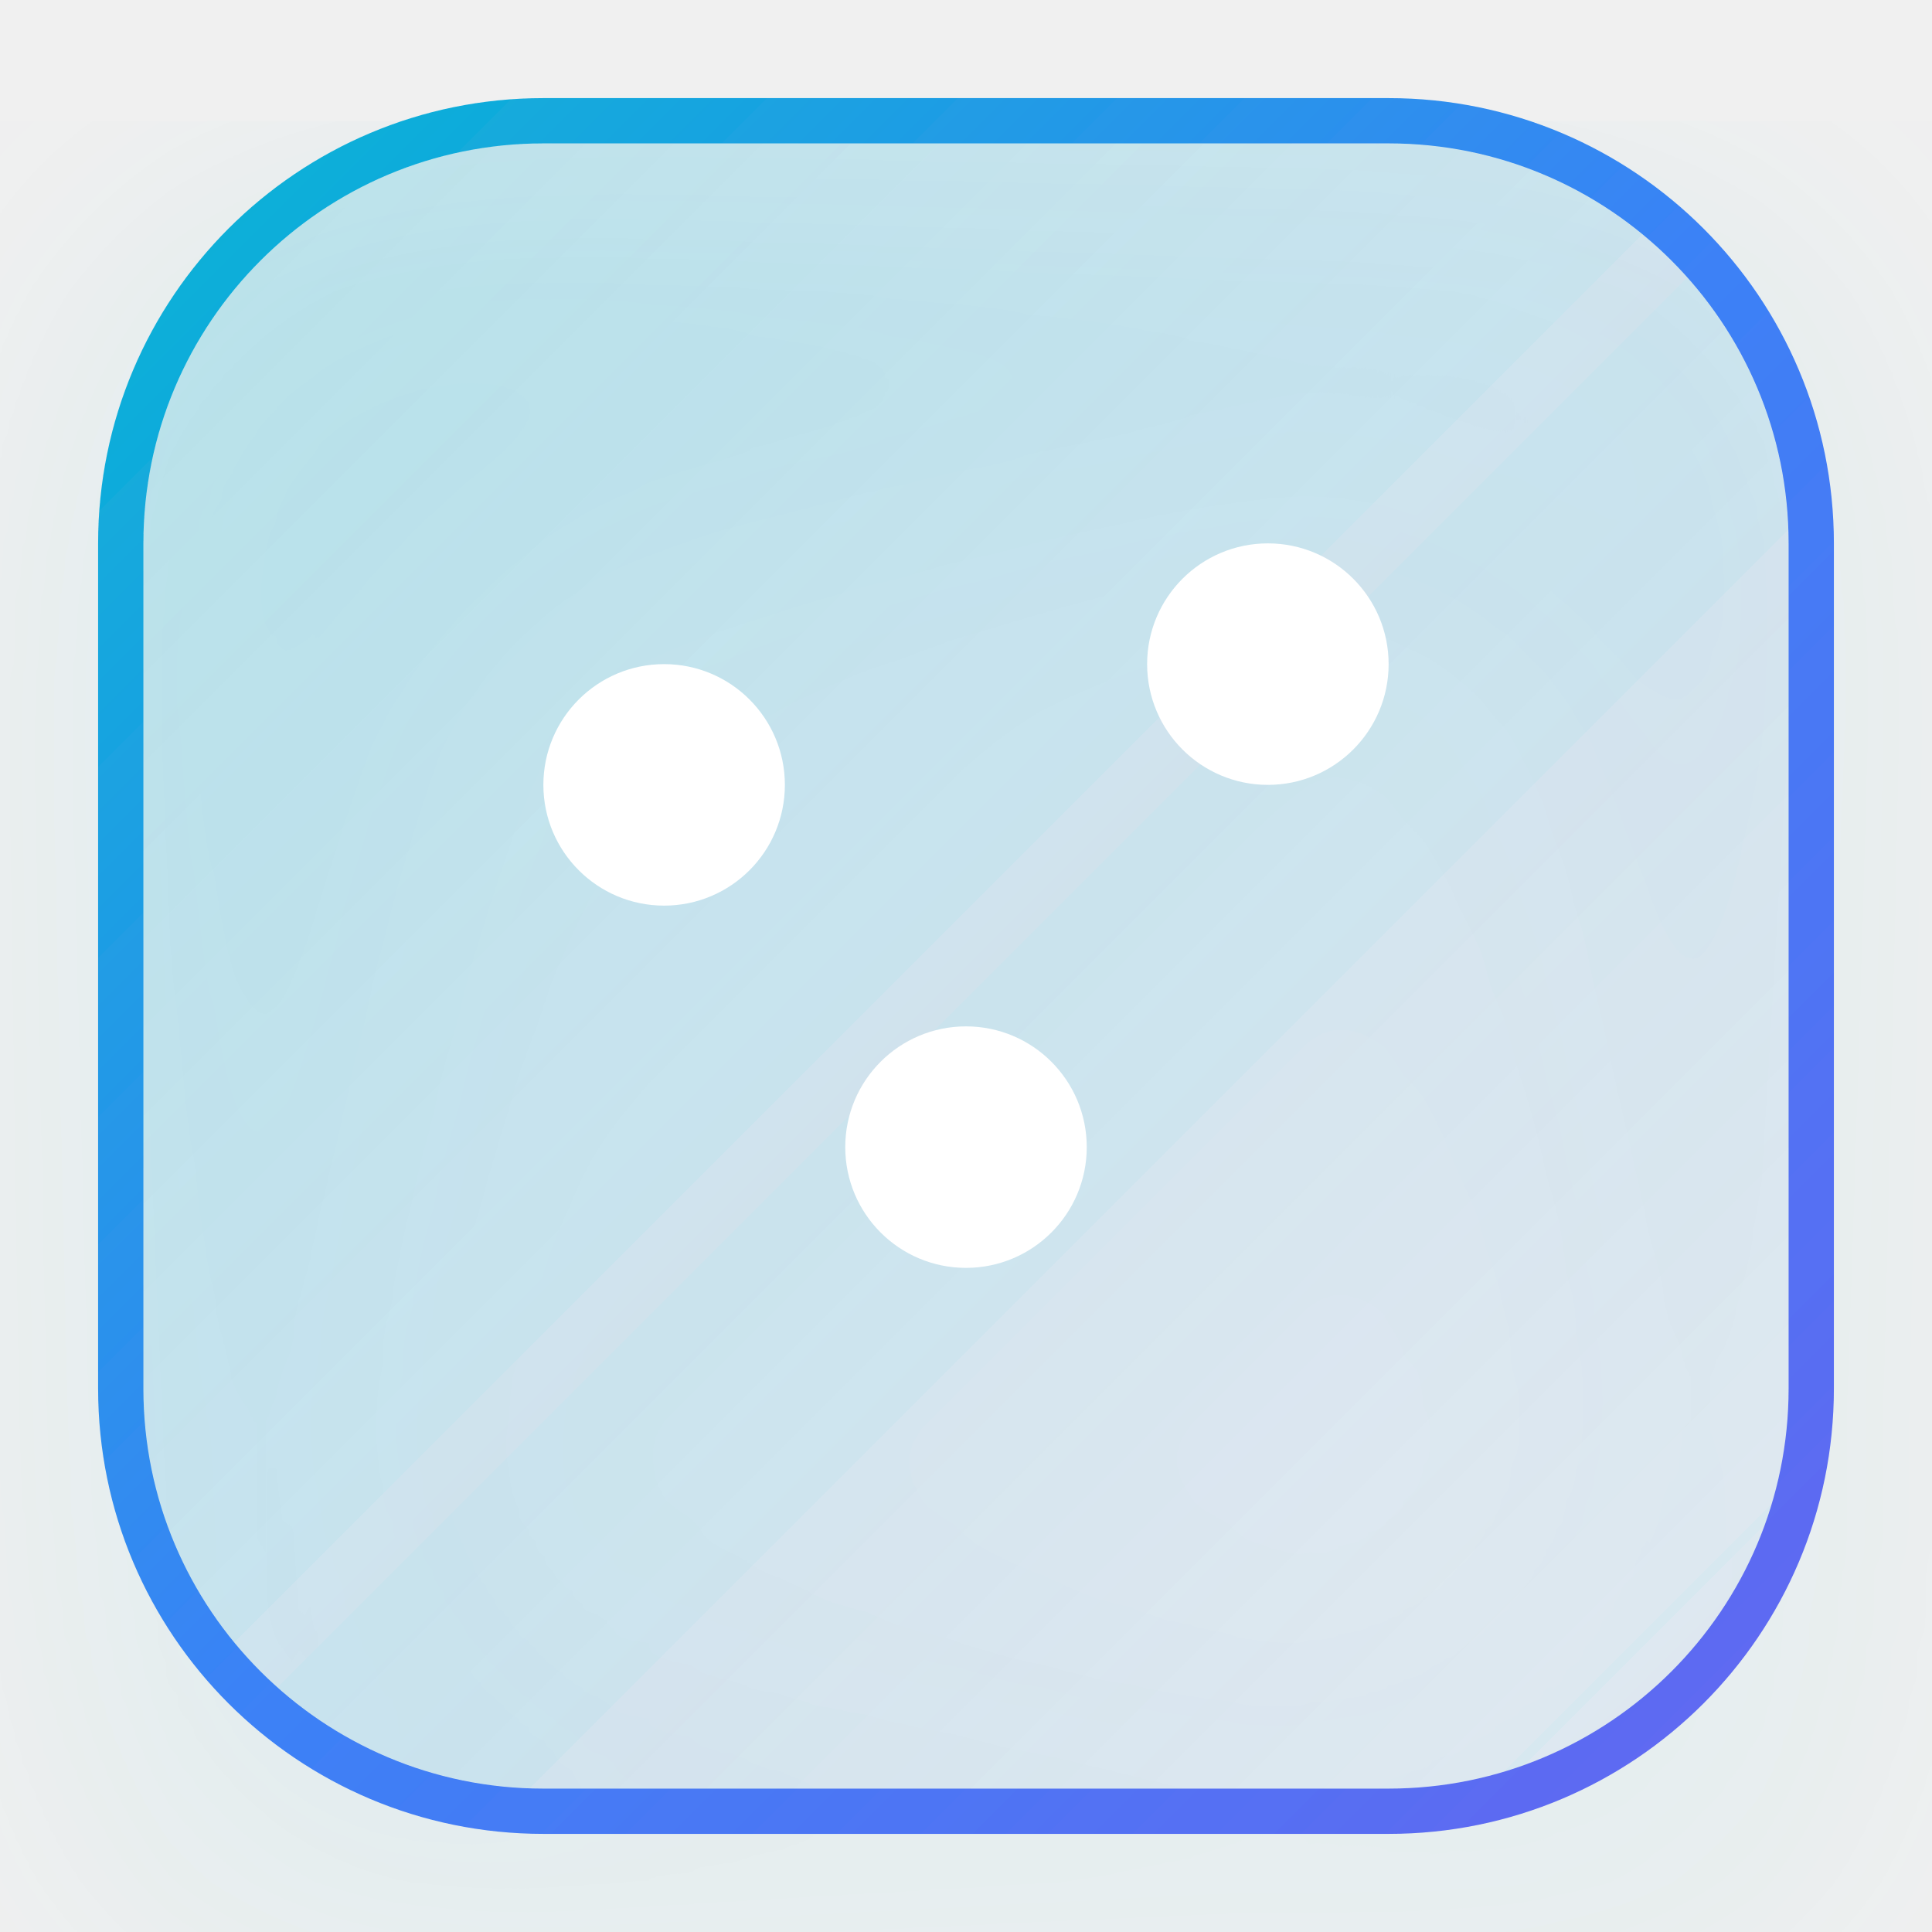
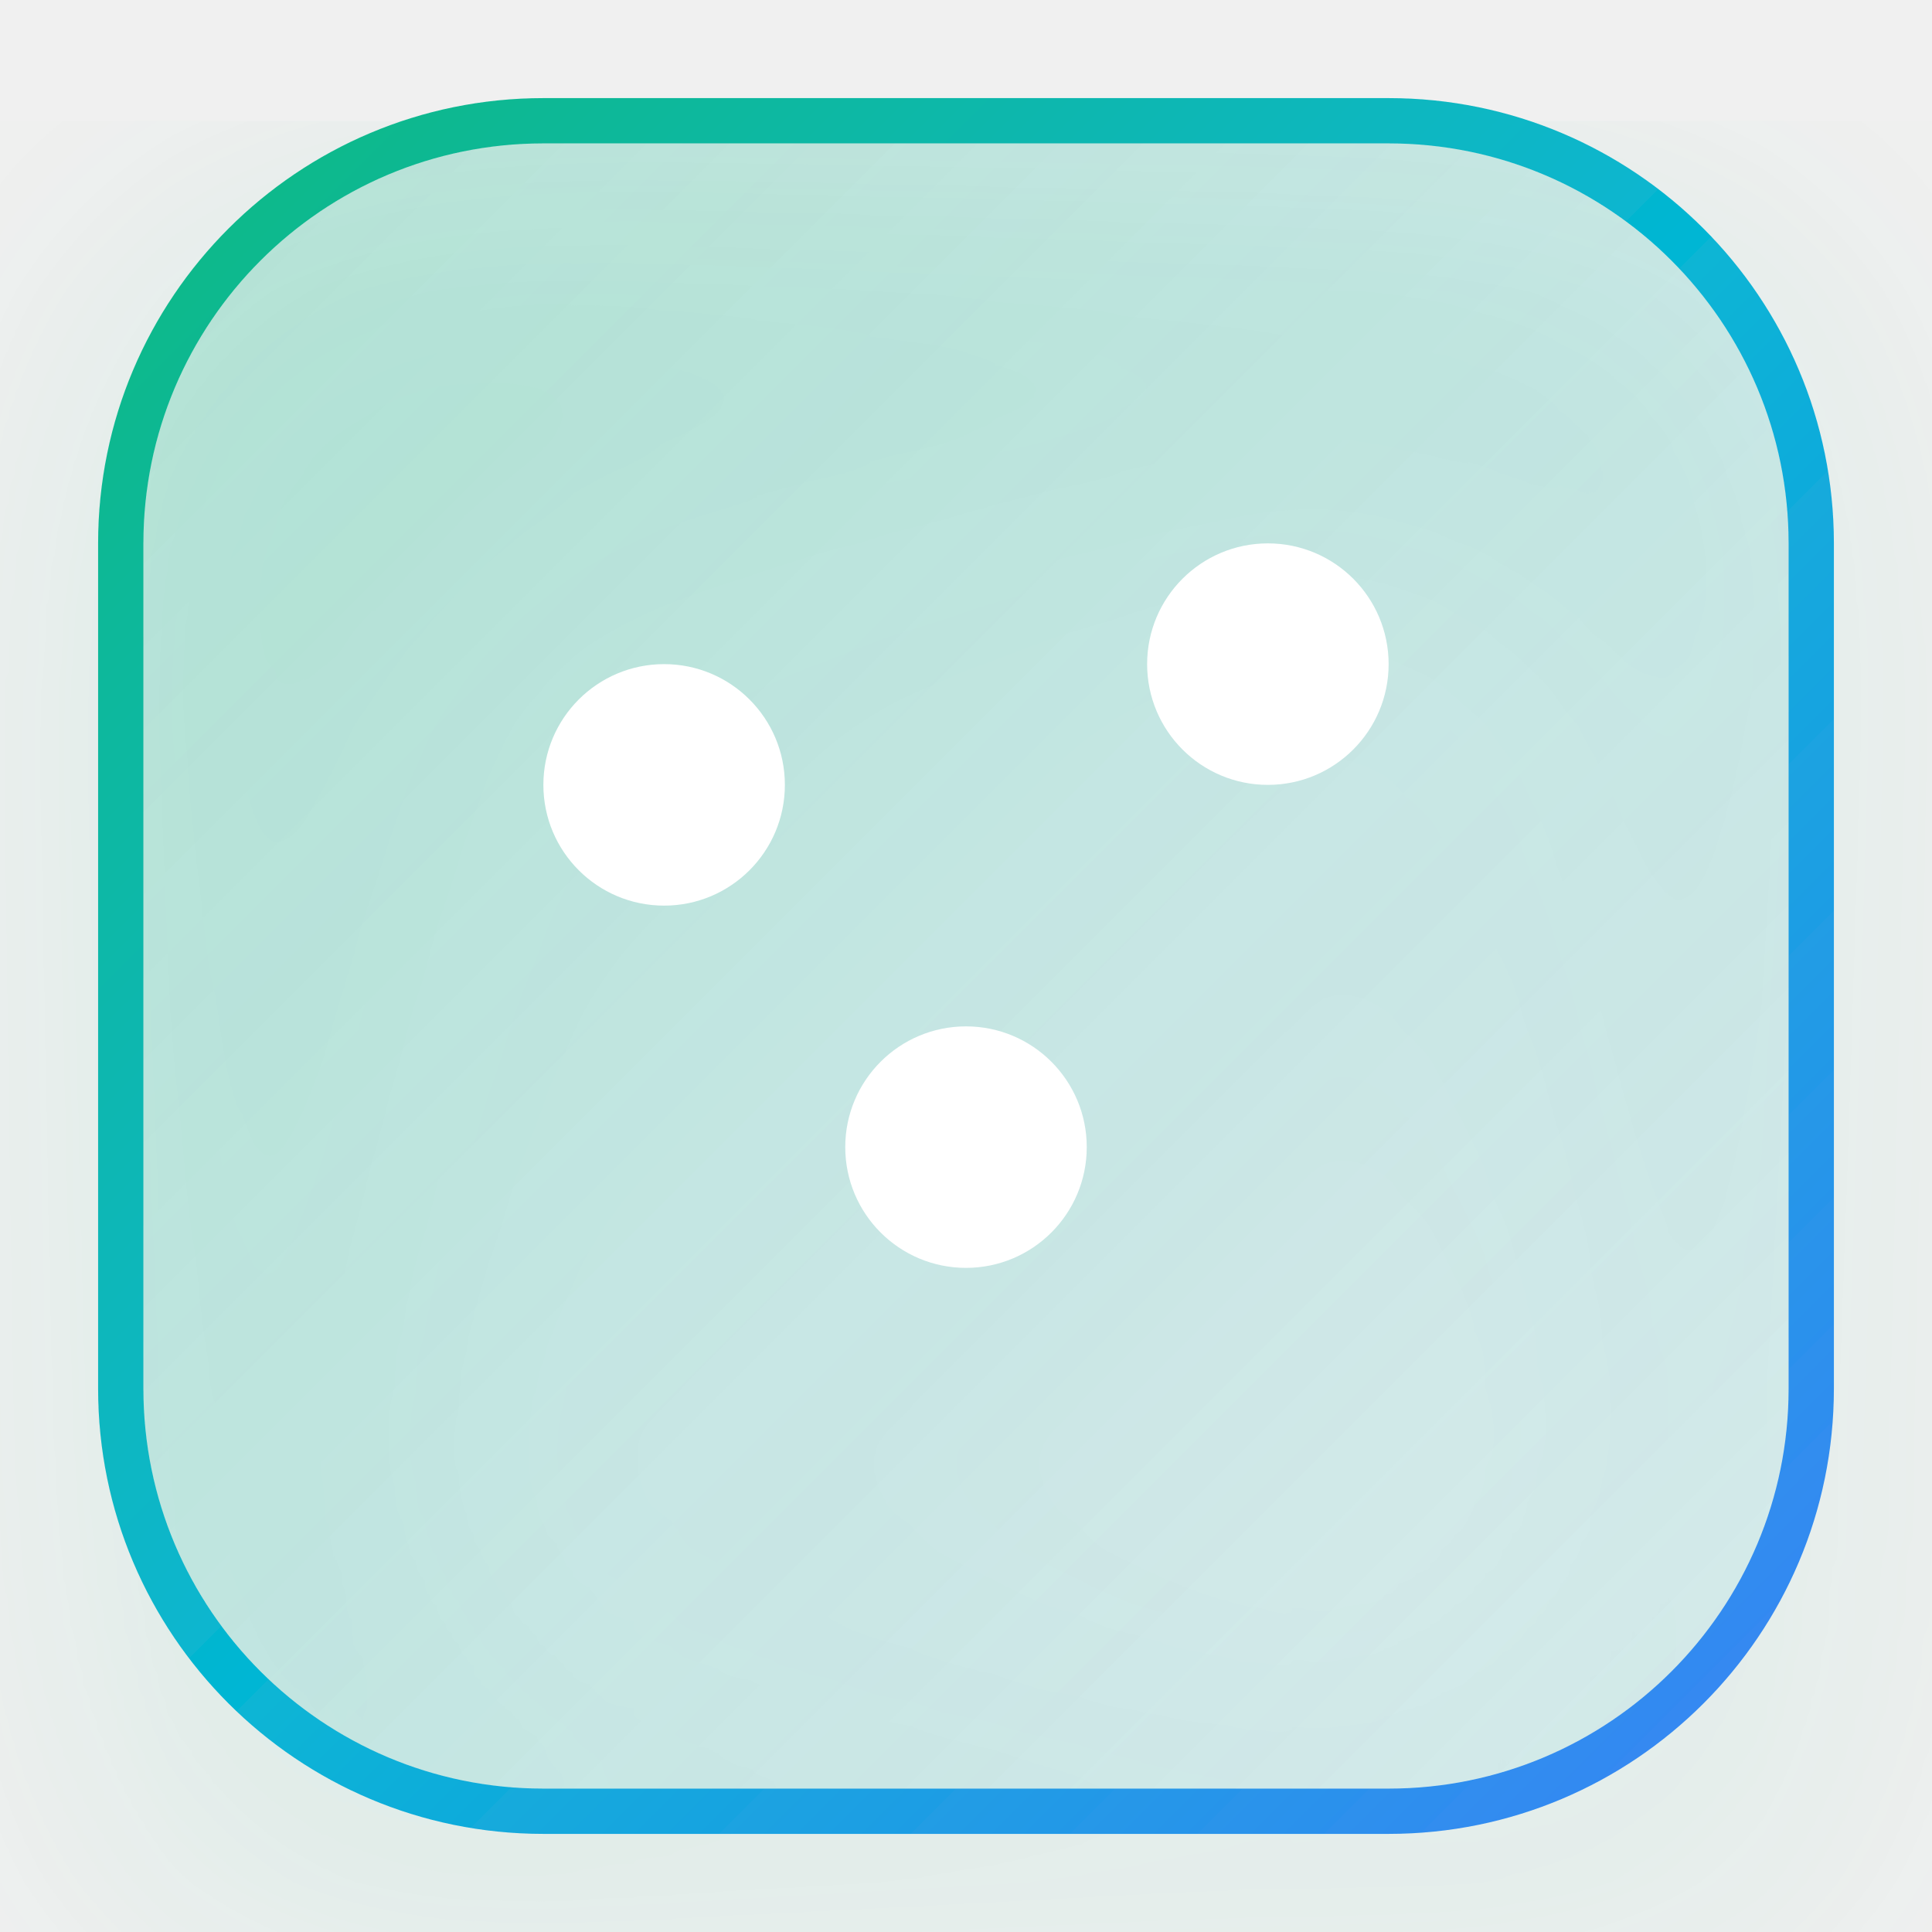
<svg xmlns="http://www.w3.org/2000/svg" viewBox="0 0 64 64" width="64" height="64" fill="none">
  <defs>
-     <linearGradient id="bgGrad" x1="0%" y1="0%" x2="100%" y2="100%">
-       <stop offset="0%" stop-color="#06B6D4" stop-opacity="0.2" />
-       <stop offset="100%" stop-color="#3B82F6" stop-opacity="0.05" />
+     <linearGradient id="bgGrad_08_audiomix" x1="0%" y1="0%" x2="100%" y2="100%">
+       <stop offset="0%" stop-color="#10B981" stop-opacity="0.22" />
+       <stop offset="100%" stop-color="#06B6D4" stop-opacity="0.06" />
    </linearGradient>
-     <linearGradient id="fgGrad" x1="0%" y1="0%" x2="100%" y2="100%">
-       <stop offset="0%" stop-color="#06B6D4" />
-       <stop offset="50%" stop-color="#3B82F6" />
-       <stop offset="100%" stop-color="#6366F1" />
+     <linearGradient id="fgGrad_08_audiomix" x1="0%" y1="0%" x2="100%" y2="100%">
+       <stop offset="0%" stop-color="#10B981" />
+       <stop offset="50%" stop-color="#06B6D4" />
+       <stop offset="100%" stop-color="#3B82F6" />
    </linearGradient>
-     <filter id="glow" x="-20%" y="-20%" width="140%" height="140%">
-       <feDropShadow dx="0" dy="4" stdDeviation="6" flood-color="#06B6D4" flood-opacity="0.3" />
+     <filter id="glow_08_audiomix" x="-20%" y="-20%" width="140%" height="140%">
+       <feDropShadow dx="0" dy="4" stdDeviation="6" flood-color="#10B981" flood-opacity="0.35" />
    </filter>
  </defs>
-   <rect x="4" y="4" width="56" height="56" rx="14" fill="url(#bgGrad)" stroke="url(#fgGrad)" stroke-width="1.5" filter="url(#glow)" />
+   <rect x="4" y="4" width="56" height="56" rx="14" fill="url(#bgGrad_08_audiomix)" stroke="url(#fgGrad_08_audiomix)" stroke-width="1.5" filter="url(#glow_08_audiomix)" />
  <g>
-     <line x1="22" y1="16" x2="22" y2="48" stroke="url(#fgGrad)" stroke-width="3" stroke-linecap="round" />
-     <line x1="32" y1="16" x2="32" y2="48" stroke="url(#fgGrad)" stroke-width="3" stroke-linecap="round" />
-     <line x1="42" y1="16" x2="42" y2="48" stroke="url(#fgGrad)" stroke-width="3" stroke-linecap="round" />
+     <line x1="22" y1="16" x2="22" y2="48" stroke="url(#fgGrad_08_audiomix)" stroke-width="3" stroke-linecap="round" />
+     <line x1="32" y1="16" x2="32" y2="48" stroke="url(#fgGrad_08_audiomix)" stroke-width="3" stroke-linecap="round" />
+     <line x1="42" y1="16" x2="42" y2="48" stroke="url(#fgGrad_08_audiomix)" stroke-width="3" stroke-linecap="round" />
    <circle cx="22" cy="26" r="4" fill="white" />
    <circle cx="32" cy="38" r="4" fill="white" />
    <circle cx="42" cy="22" r="4" fill="white" />
  </g>
</svg>
